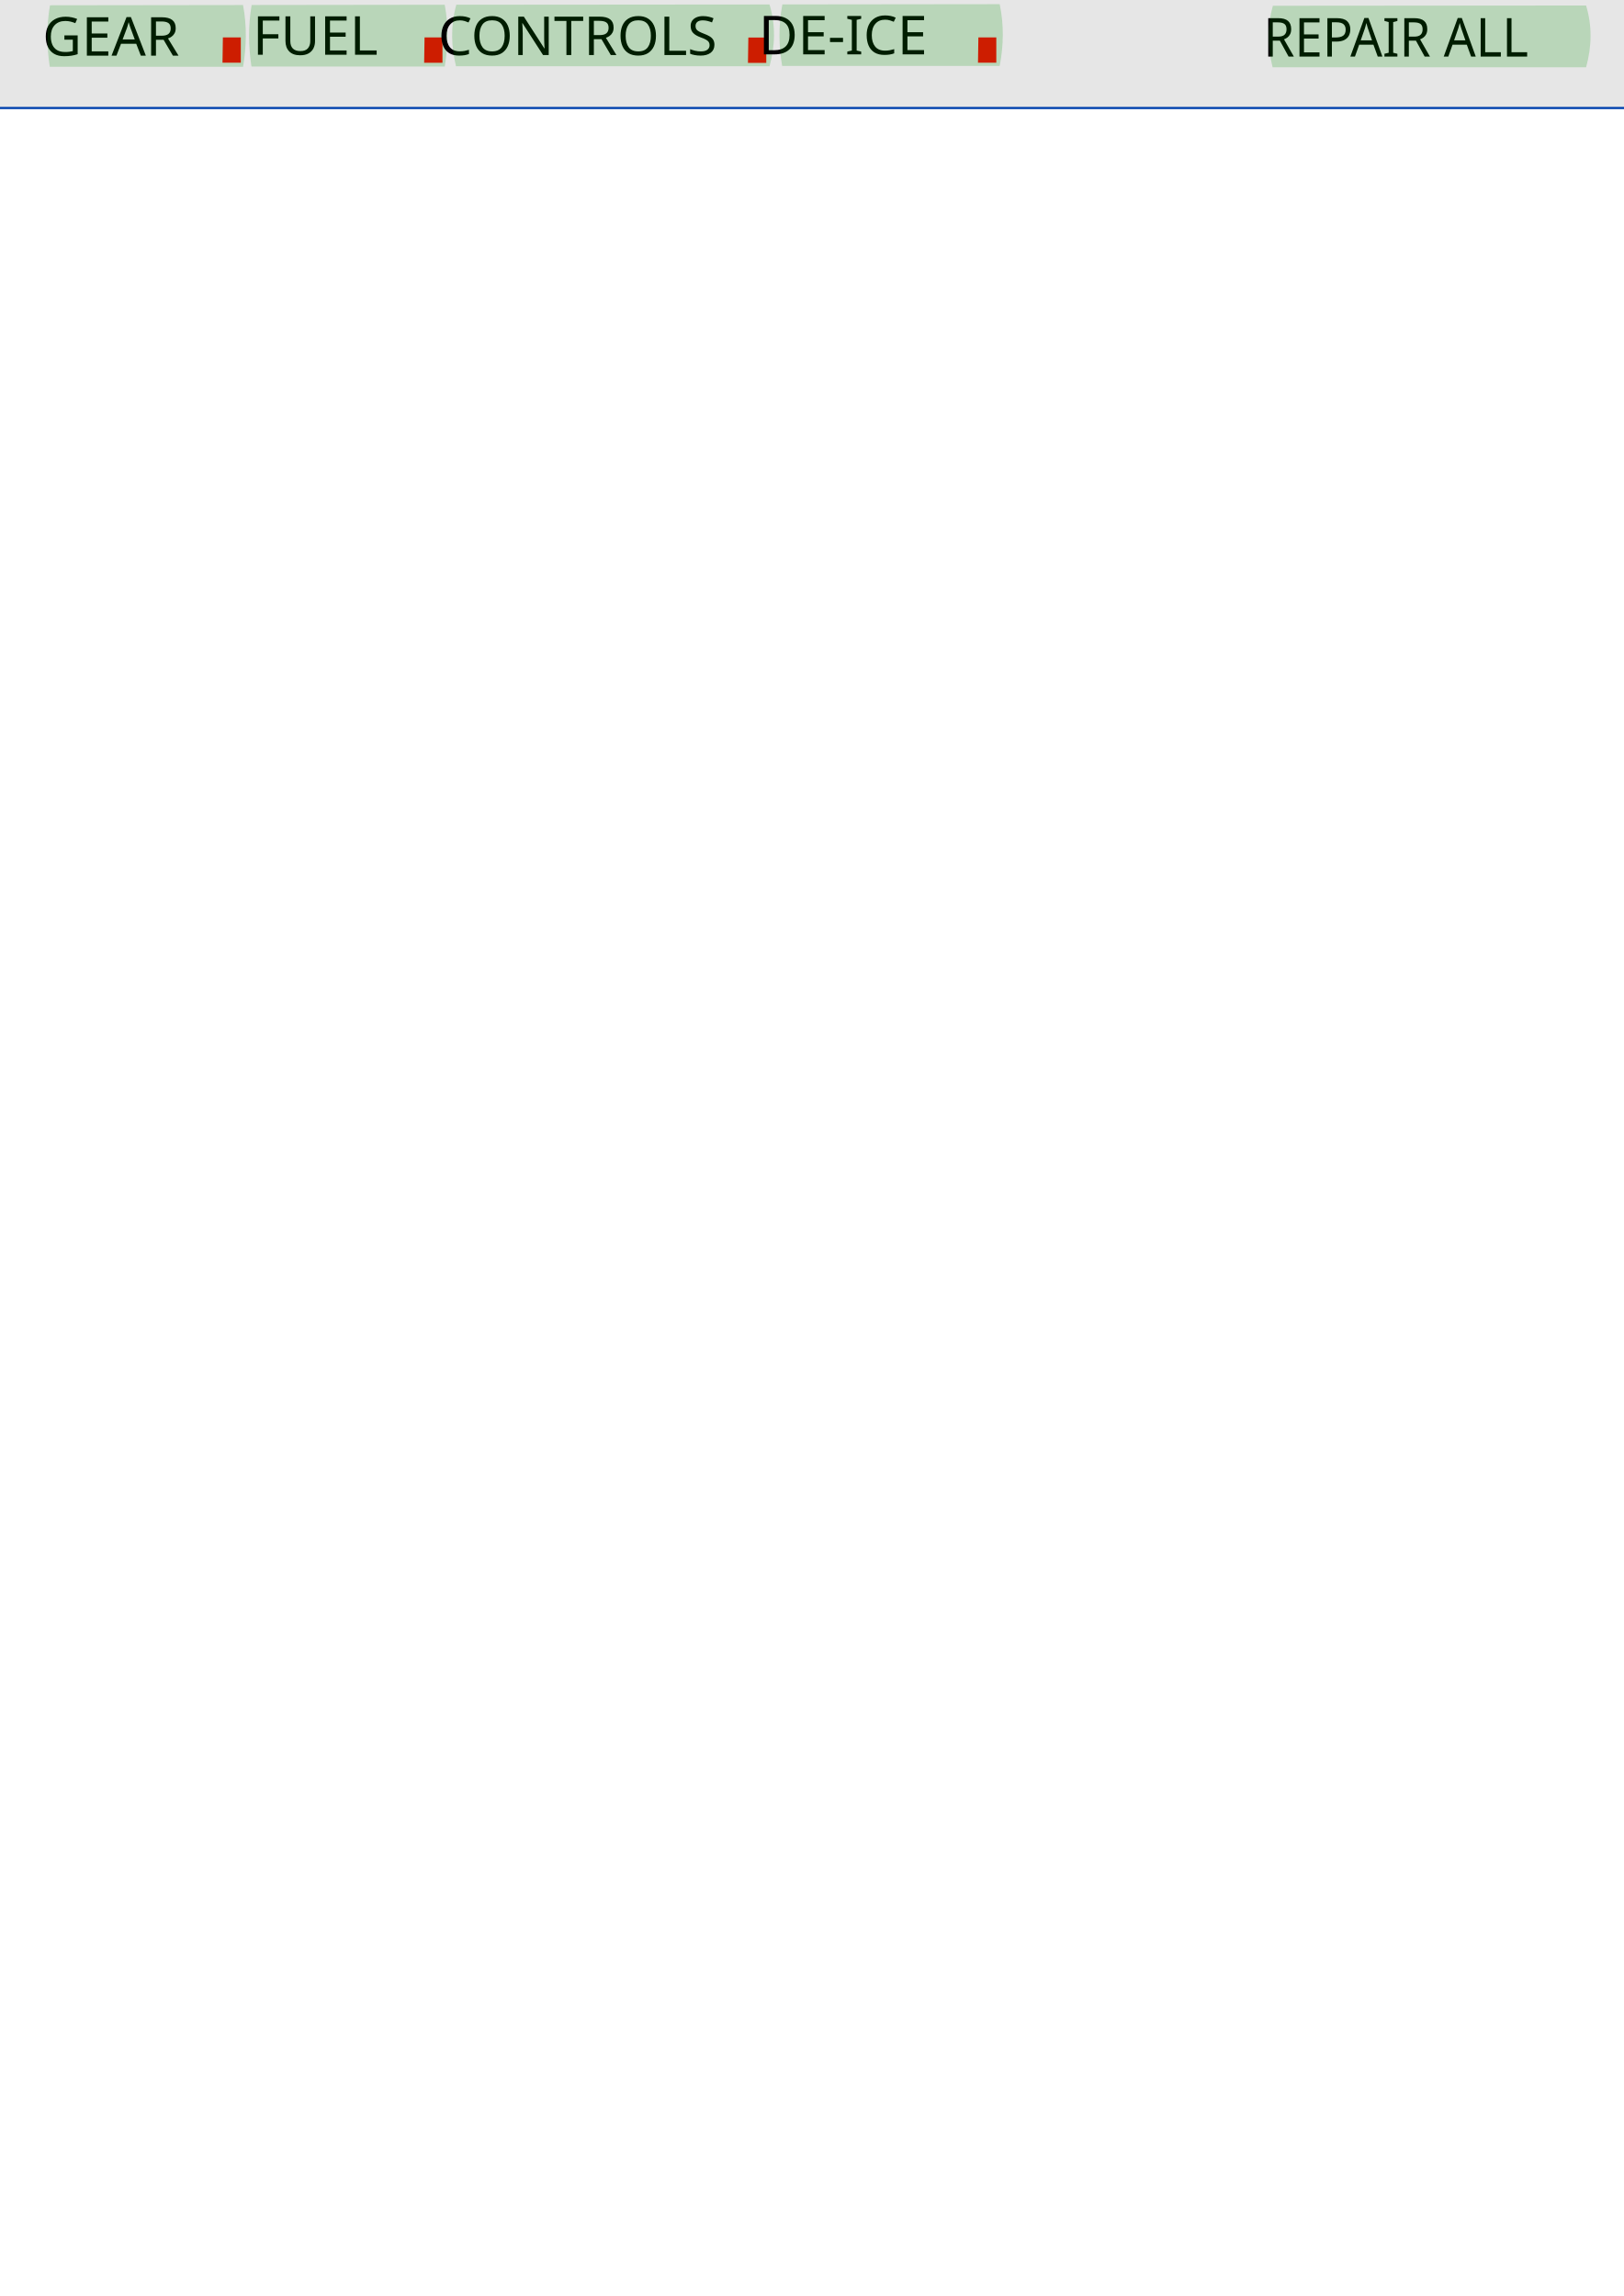
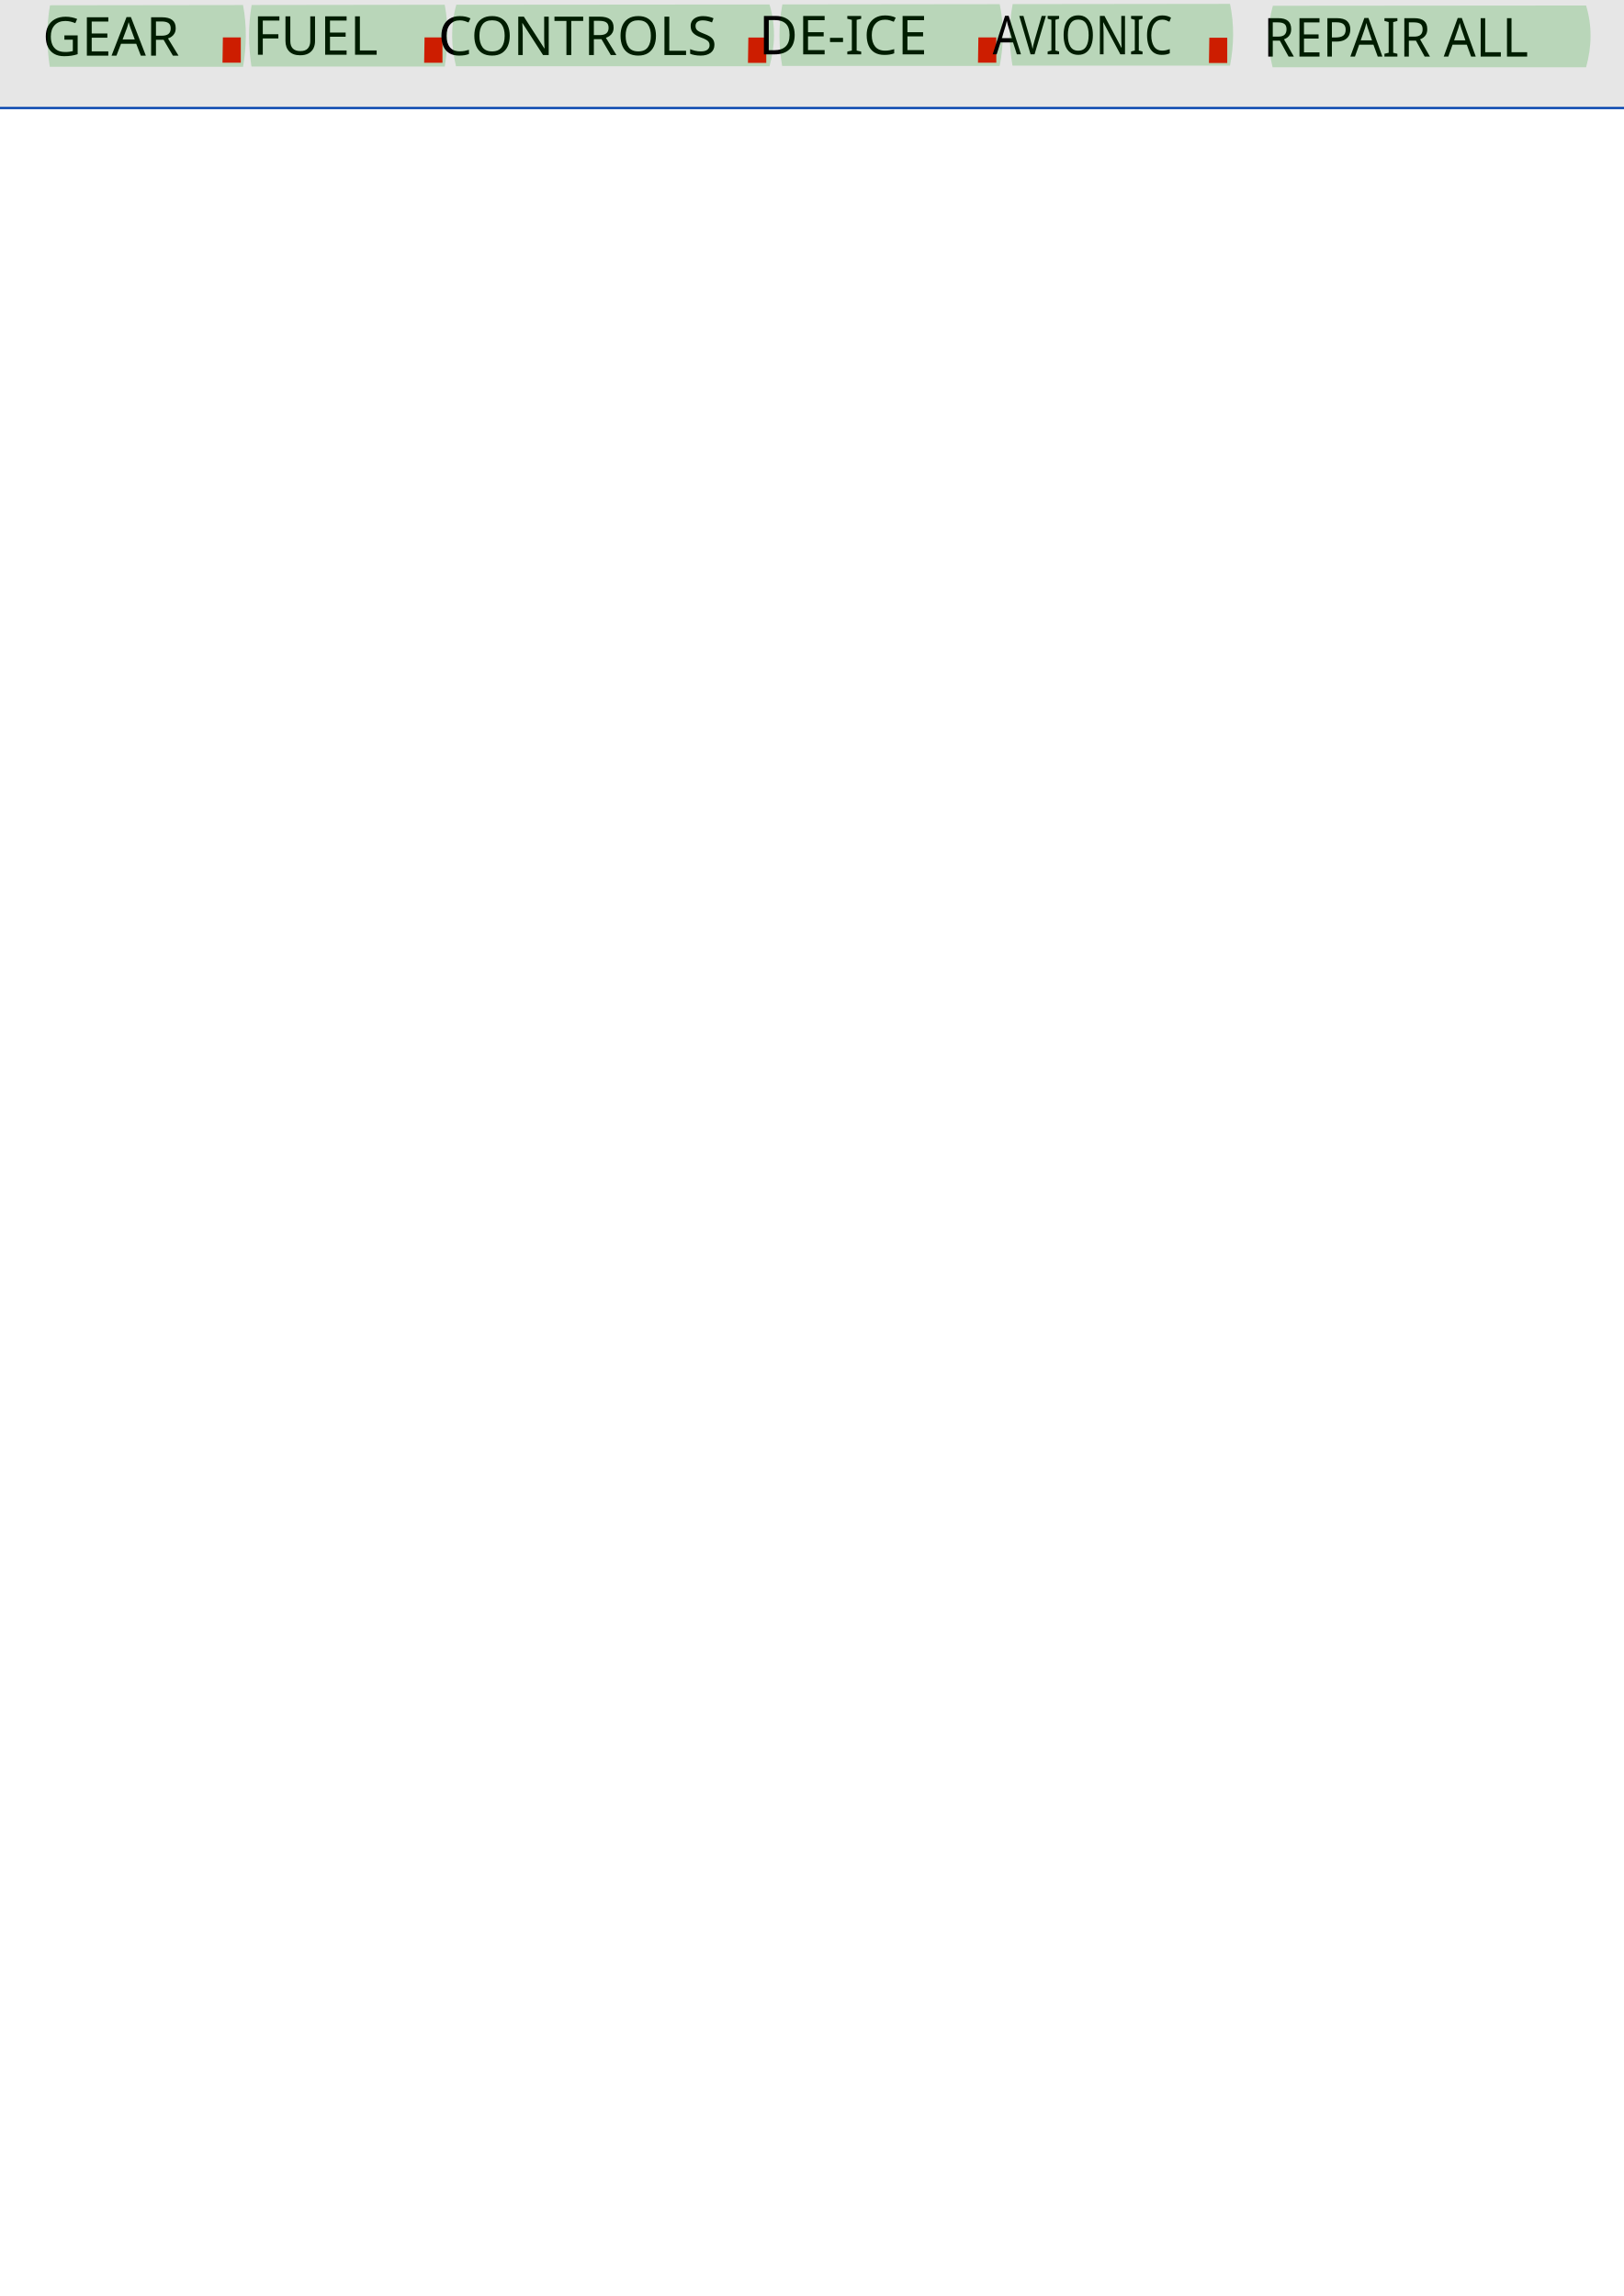
<svg xmlns="http://www.w3.org/2000/svg" width="744.094" height="1052.362" id="svg4605" version="1.1">
  <defs id="defs4607" />
  <g id="layer1">
    <rect style="fill:#e6e6e6;fill-opacity:1;fill-rule:nonzero;stroke:#0040ad;stroke-width:1;stroke-miterlimit:4;stroke-opacity:1;stroke-dasharray:none;stroke-dashoffset:0;opacity:1" id="rect3822" width="798.571" height="64.286" x="-24.286" y="-14.781" />
    <text xml:space="preserve" style="font-size:24.641px;font-style:normal;font-weight:normal;text-align:center;line-height:125%;letter-spacing:0px;word-spacing:0px;text-anchor:middle;fill:#000000;fill-opacity:1;stroke:none;font-family:Sans" x="66.852" y="25.507" id="text5216">
      <tspan id="tspan5218" x="66.852" y="25.507">GEAR</tspan>
    </text>
    <path style="fill:#ff0000;fill-opacity:1;stroke:none" d="m 102.143,17.14 8.214,0 0,11.607 -8.393,0 z" id="gearfailind" />
    <path style="fill:#009400;fill-opacity:0.197;stroke:none" d="M 22.895,2.428 111.384,2.311 c 1.76,9.438 1.605,18.877 0,28.315 l -88.571,0 C 21.458,21.652 21.224,12.333 22.895,2.428 z" id="field_gear" />
    <text xml:space="preserve" style="font-size:24.641px;font-style:normal;font-weight:normal;text-align:center;line-height:125%;letter-spacing:0px;word-spacing:0px;text-anchor:middle;fill:#000000;fill-opacity:1;stroke:none;font-family:Sans" x="160.537" y="25.082" id="text5216-9">
      <tspan id="tspan5218-7" x="160.537" y="25.082">FUEL</tspan>
    </text>
    <path style="fill:#ff0000;fill-opacity:1;stroke:none" d="m 194.554,17.157 8.214,0 0,11.607 -8.393,0 z" id="fuelfailind" />
    <path style="fill:#009400;fill-opacity:0.197;stroke:none" d="m 115.317,2.292 88.488,-0.116 c 1.76,9.438 1.605,18.877 0,28.315 l -88.571,0 c -1.354,-8.975 -1.589,-18.294 0.083,-28.199 z" id="field_fuel" />
    <path style="fill:#ff0000;fill-opacity:1;stroke:none" d="m 342.946,17.199 8.214,0 0,11.607 -8.393,0 z" id="controlsfailind" />
    <text xml:space="preserve" style="font-size:24.641px;font-style:normal;font-weight:normal;text-align:center;line-height:125%;letter-spacing:0px;word-spacing:0px;text-anchor:middle;fill:#000000;fill-opacity:1;stroke:none;font-family:Sans" x="280.684" y="25.227" id="text5216-9-5">
      <tspan id="tspan5218-7-1" x="280.684" y="25.227">CONTROLS</tspan>
    </text>
    <path style="fill:#009400;fill-opacity:0.197;stroke:none" d="m 209.109,2.172 143.539,-0.116 c 2.856,9.438 2.604,18.877 0,28.315 l -143.674,0 C 206.778,21.396 206.398,12.076 209.109,2.172 z" id="field_controls" />
    <text xml:space="preserve" style="font-size:23.808px;font-style:normal;font-weight:normal;text-align:center;line-height:125%;letter-spacing:0px;word-spacing:0px;text-anchor:middle;fill:#000000;fill-opacity:1;stroke:none;font-family:Sans" x="677.544" y="25.049" id="text5216-9-5-7" transform="scale(0.9662093,1.034972)">
      <tspan id="tspan5218-7-1-7" x="677.544" y="25.049">REPAIR ALL</tspan>
    </text>
    <path style="fill:#009400;fill-opacity:0.197;stroke:none" d="M 583.319,2.637 726.858,2.521 c 2.856,9.438 2.604,18.877 0,28.315 l -143.674,0 C 580.988,21.861 580.608,12.542 583.319,2.637 z" id="field_repairall" />
    <text xml:space="preserve" style="font-size:24.641px;font-style:normal;font-weight:normal;text-align:center;line-height:125%;letter-spacing:0px;word-spacing:0px;text-anchor:middle;fill:#000000;fill-opacity:1;stroke:none;font-family:Sans" x="402.331" y="24.915" id="text5216-9-5-3">
      <tspan id="tspan5218-7-1-8" x="402.331" y="24.915">DE-ICE</tspan>
    </text>
    <path style="fill:#ff0000;fill-opacity:1;stroke:none" d="m 448.362,17.141 8.214,0 0,11.607 -8.393,0 z" id="deicefailind" />
    <path style="fill:#009400;fill-opacity:0.197;stroke:none" d="m 358.533,2.031 99.6,-0.116 c 1.982,9.438 1.807,18.877 0,28.315 l -99.694,0 c -1.524,-8.975 -1.788,-18.294 0.093,-28.199 z" id="field_deice" />
+     <path style="fill:#ff0000;fill-opacity:1;stroke:none" d="m 554.196,17.273 8.214,0 0,11.607 -8.393,0 z" id="avionicfailind" />
+     <text xml:space="preserve" style="font-size:22.385px;font-style:normal;font-weight:normal;text-align:center;line-height:125%;letter-spacing:0px;word-spacing:0px;text-anchor:middle;fill:#000000;fill-opacity:1;stroke:none;font-family:Sans" x="560.649" y="22.623" id="text5216-9-5-3-7" transform="scale(0.9084299,1.1008)">
+       <tspan id="tspan5218-7-1-8-5" x="560.649" y="22.623">AVIONIC</tspan>
+     </text>
+     <path style="fill:#009400;fill-opacity:0.197;stroke:none" d="m 464.08,1.892 99.6,-0.116 c 1.982,9.438 1.807,18.877 0,28.315 l -99.694,0 c -1.524,-8.975 -1.788,-18.294 0.093,-28.199 z" id="field_avionic" />
  </g>
</svg>
